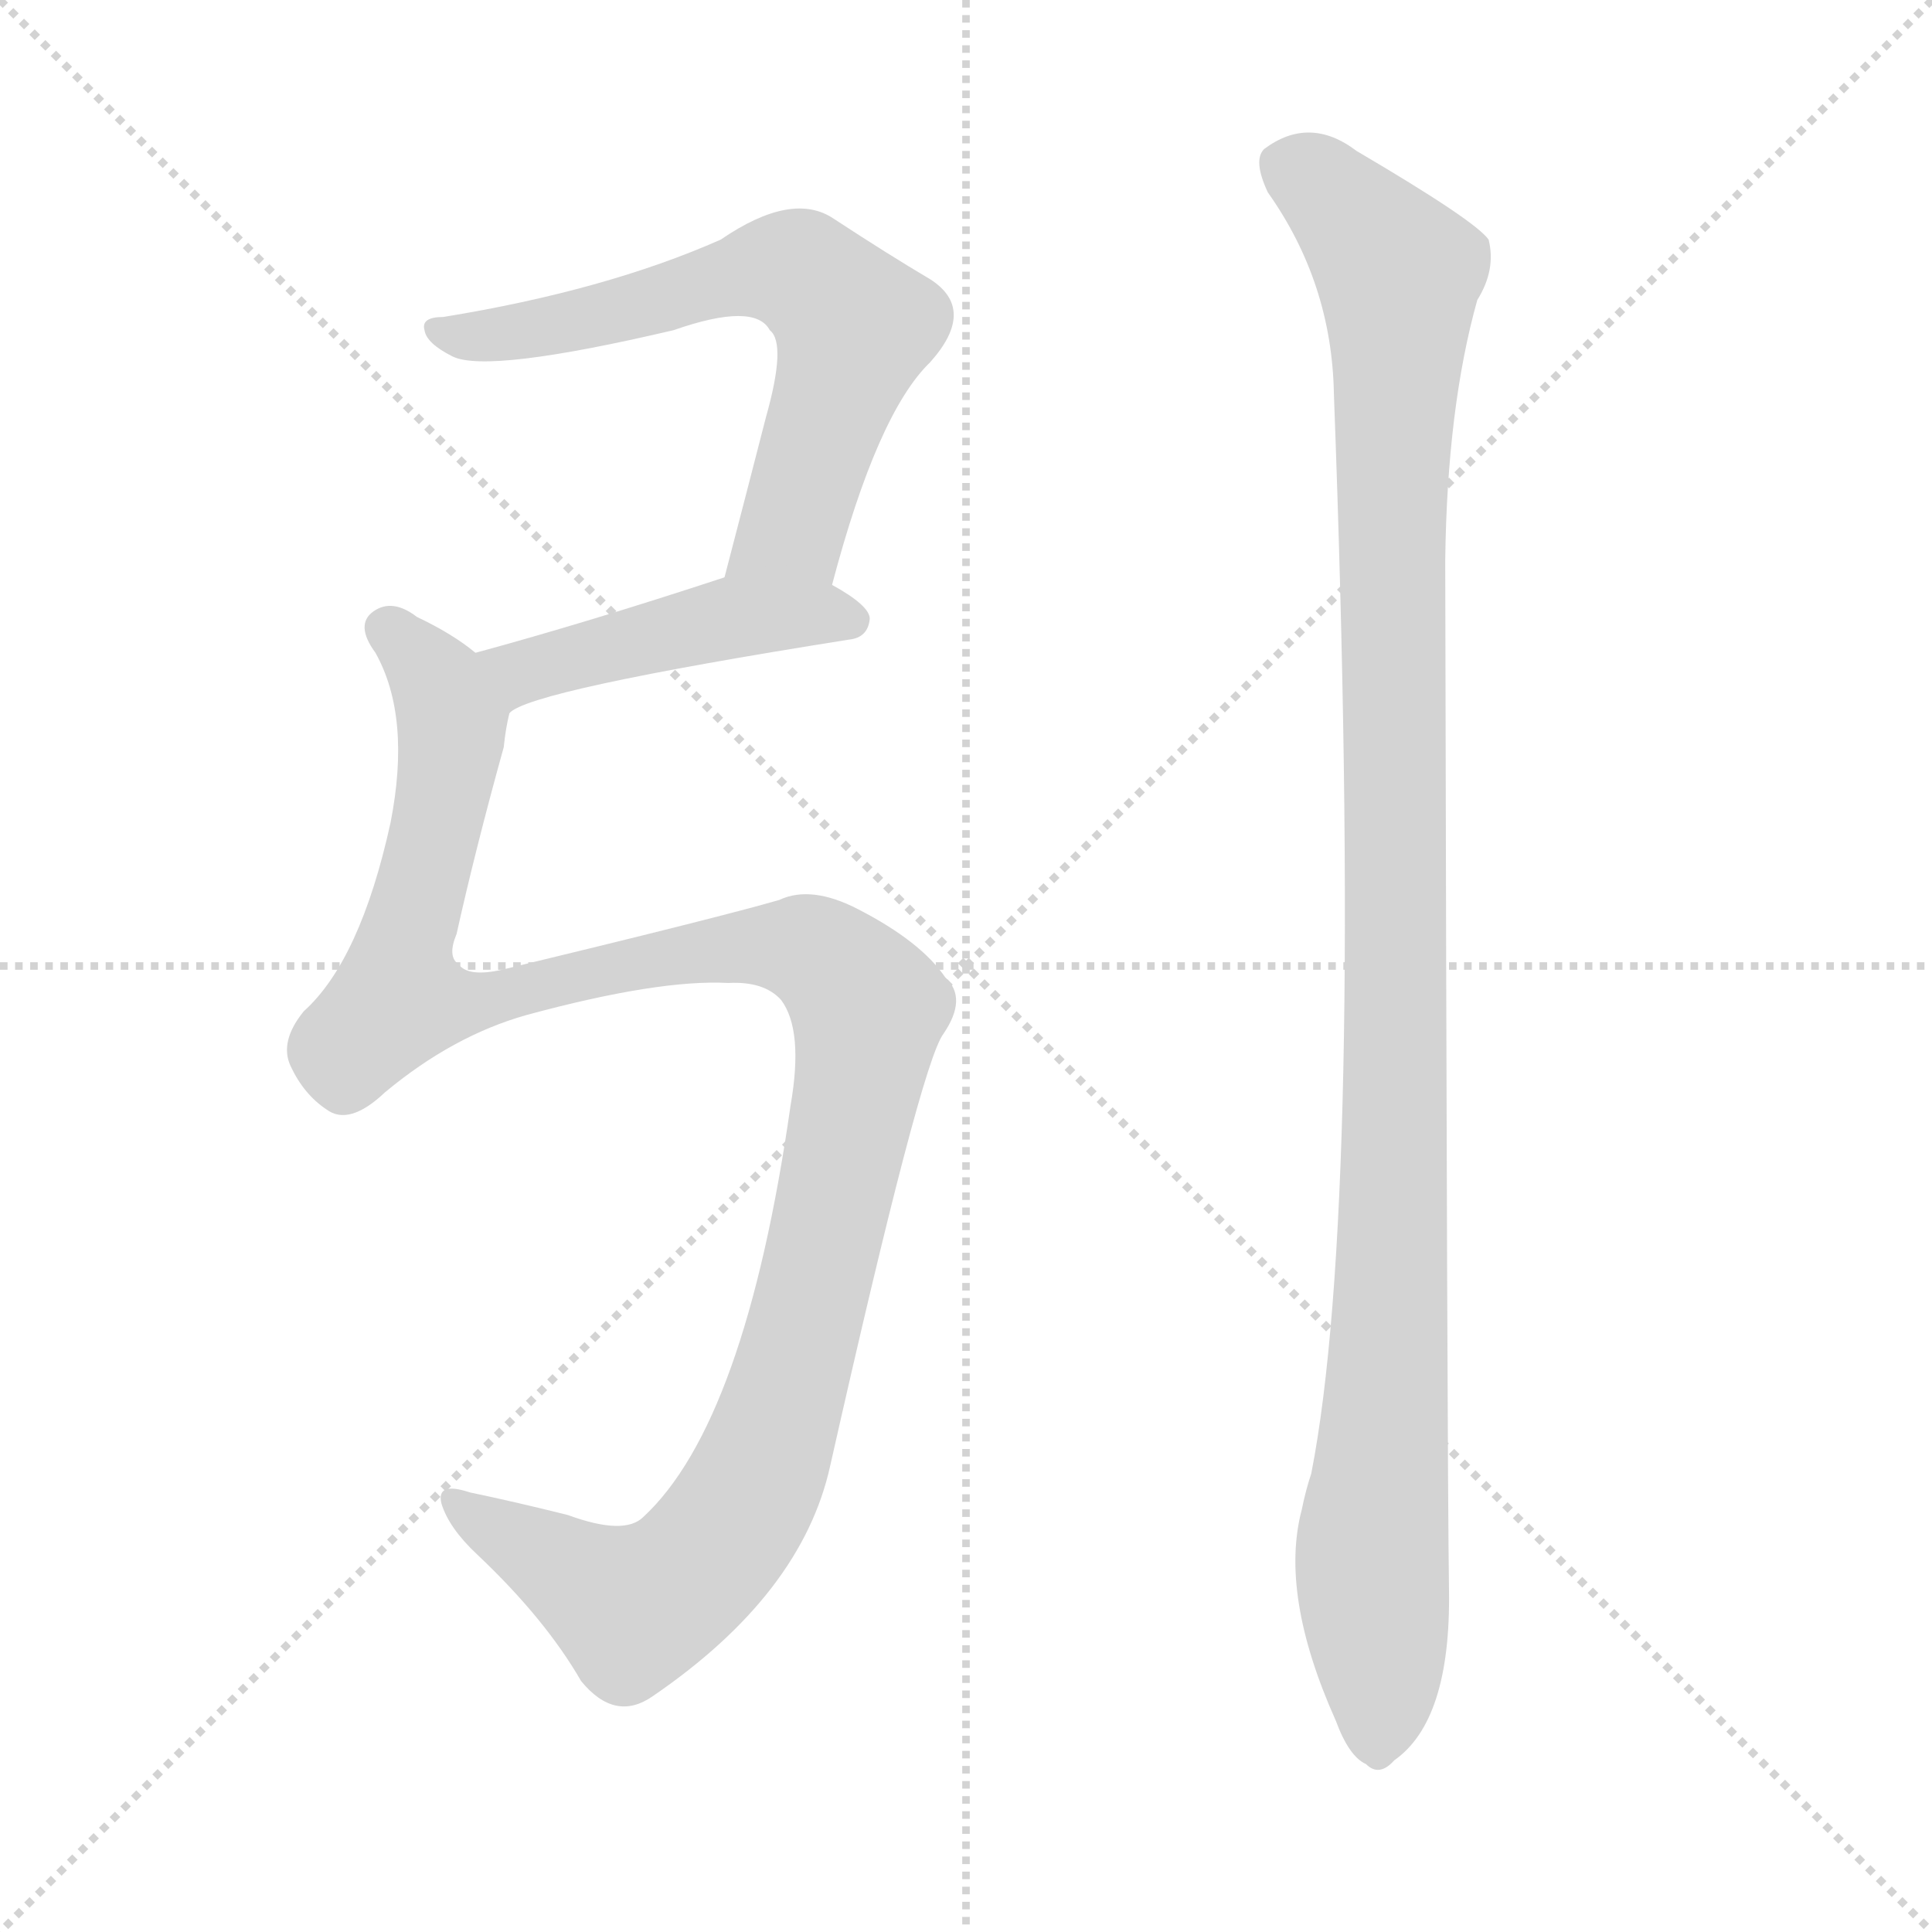
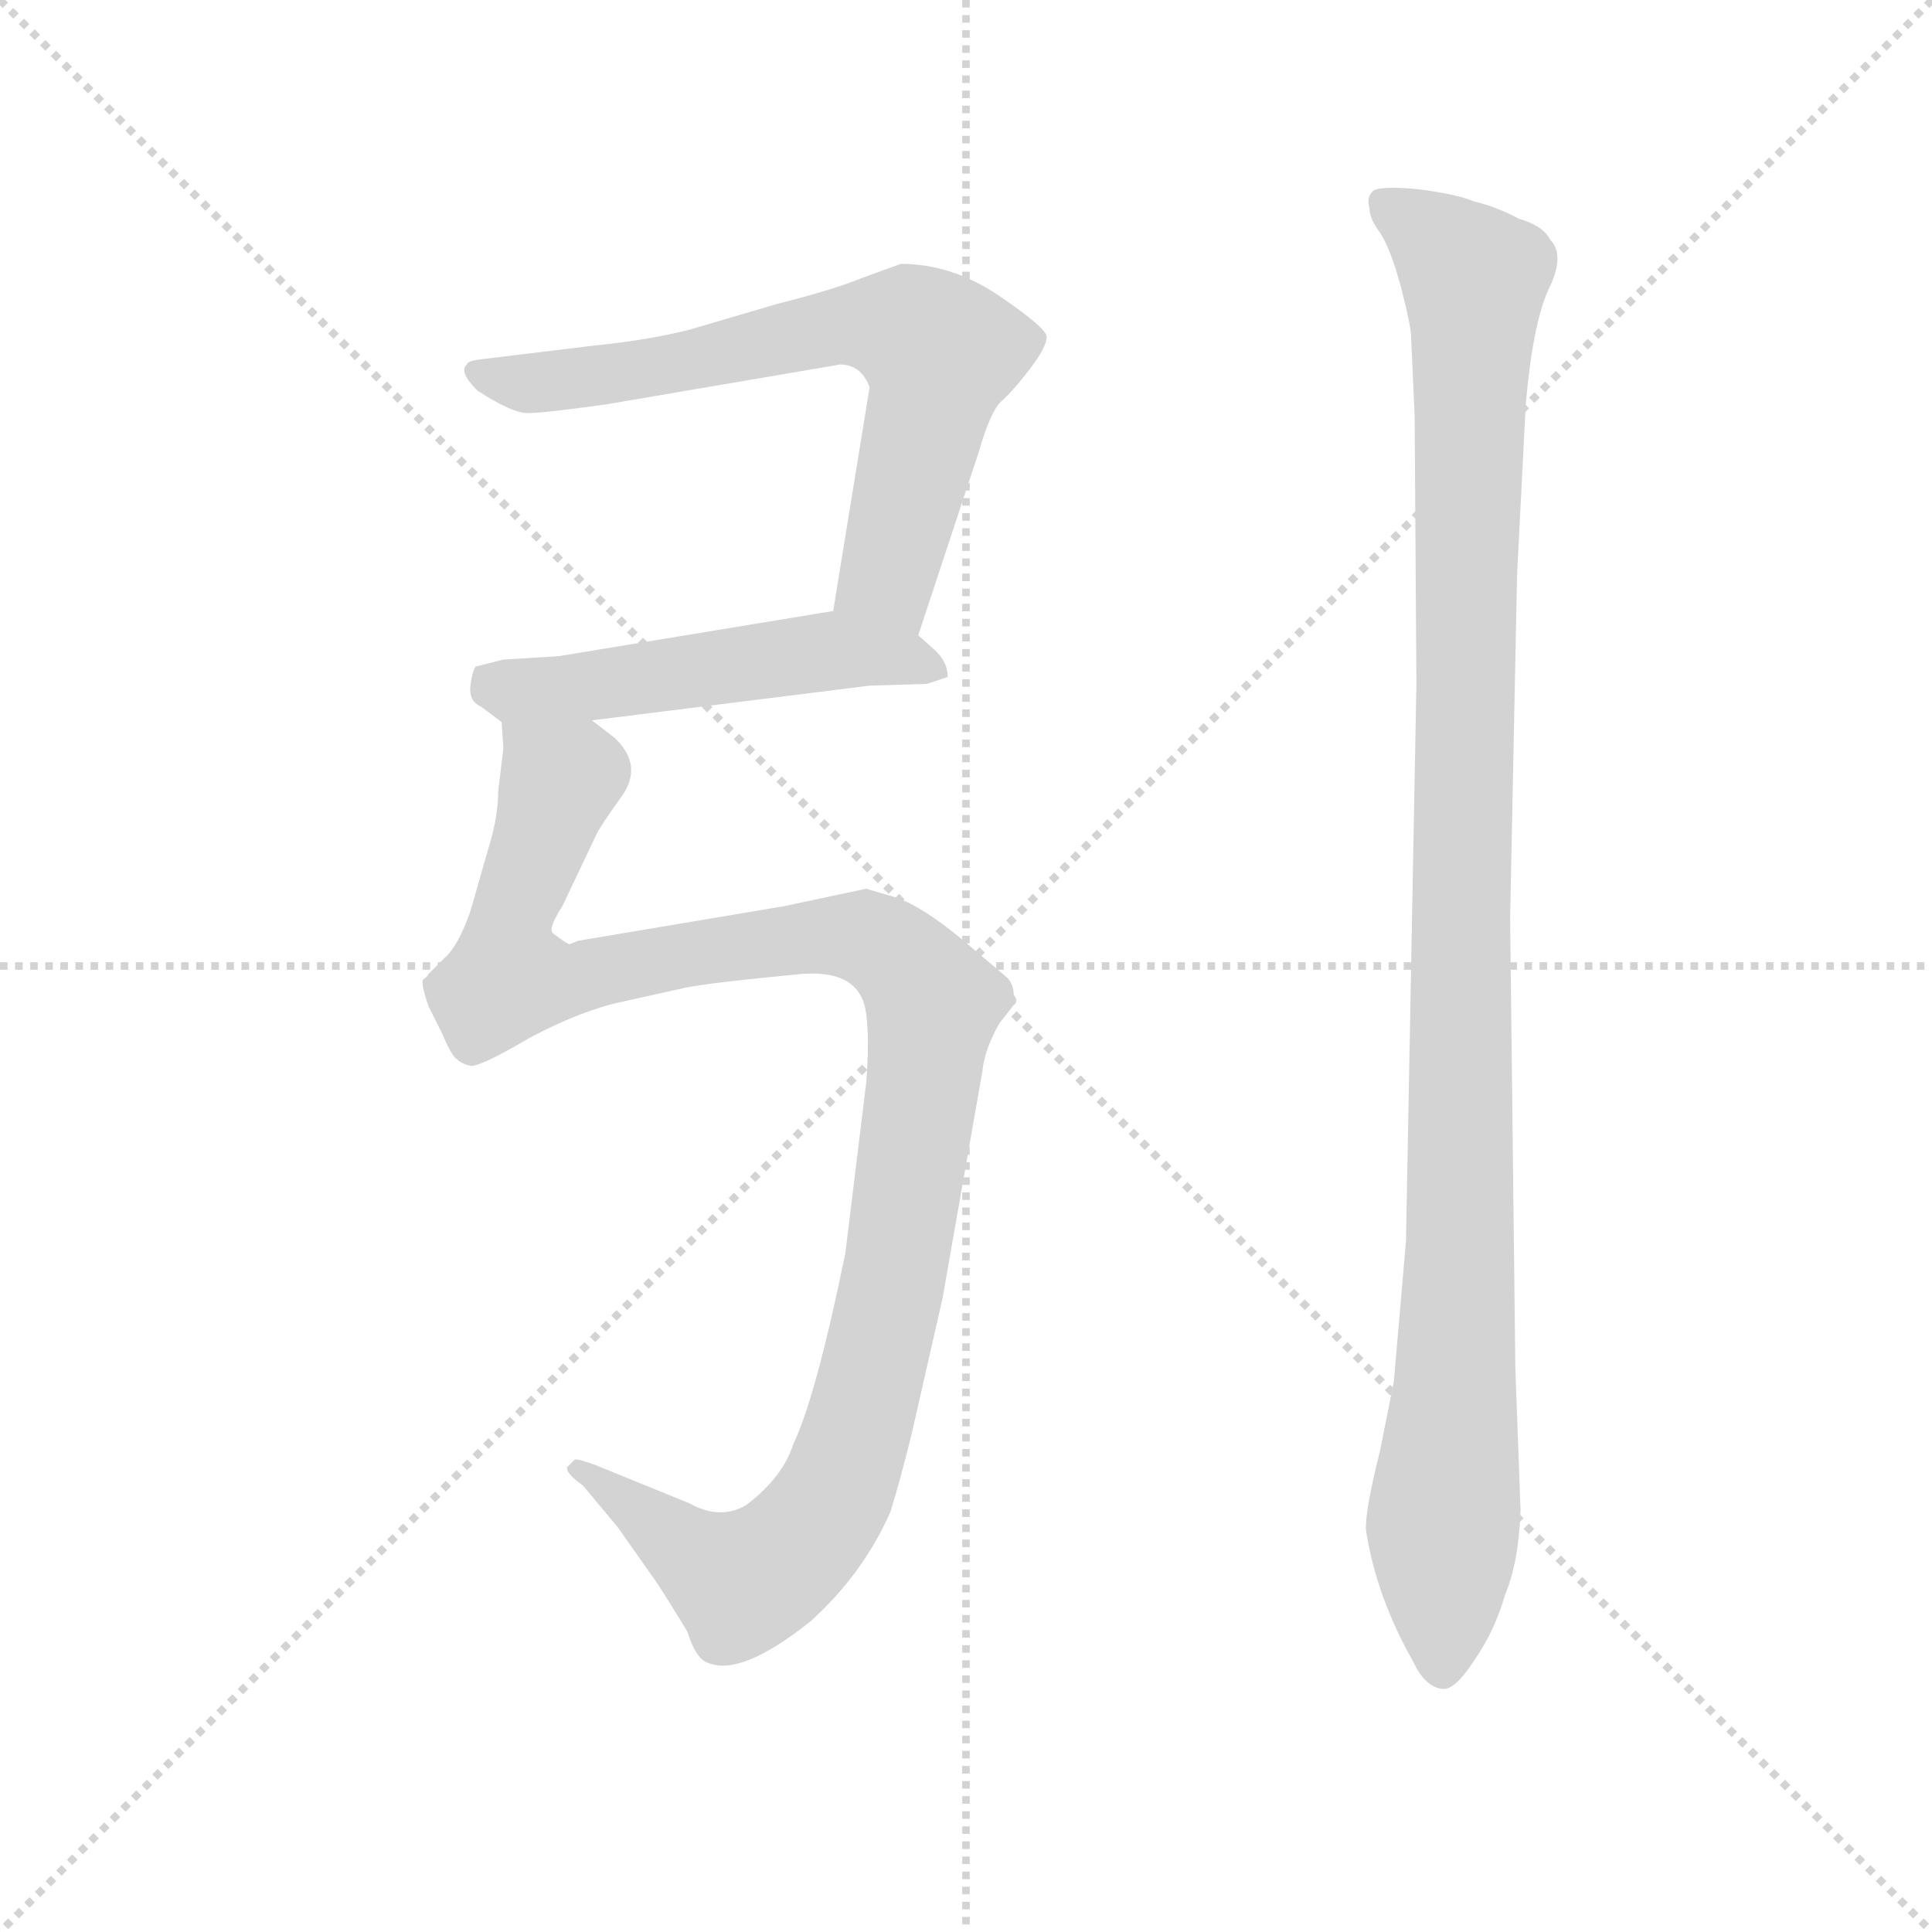
<svg xmlns="http://www.w3.org/2000/svg" version="1.1" viewBox="0 0 1024 1024">
  <g stroke="lightgray" stroke-dasharray="1,1" stroke-width="1" transform="scale(4, 4)">
    <line x1="0" y1="0" x2="256" y2="256" />
    <line x1="256" y1="0" x2="0" y2="256" />
    <line x1="128" y1="0" x2="128" y2="256" />
    <line x1="0" y1="128" x2="256" y2="128" />
  </g>
-   <g transform="scale(1, -1) translate(0, -900)">
+   <g transform="scale(0.92, -0.92) translate(60, -830)">
    <style type="text/css">
      
        @keyframes keyframes0 {
          from {
            stroke: blue;
-             stroke-dashoffset: 638;
+             stroke-dashoffset: 691;
            stroke-width: 128;
          }
-           67% {
+           69% {
            animation-timing-function: step-end;
            stroke: blue;
            stroke-dashoffset: 0;
            stroke-width: 128;
          }
          to {
            stroke: black;
            stroke-width: 1024;
          }
        }
        #make-me-a-hanzi-animation-0 {
-           animation: keyframes0 0.769s both;
+           animation: keyframes0 0.812s both;
          animation-delay: 0s;
          animation-timing-function: linear;
        }
      
        @keyframes keyframes1 {
          from {
            stroke: blue;
-             stroke-dashoffset: 452;
+             stroke-dashoffset: 518;
            stroke-width: 128;
          }
-           60% {
+           63% {
            animation-timing-function: step-end;
            stroke: blue;
            stroke-dashoffset: 0;
            stroke-width: 128;
          }
          to {
            stroke: black;
            stroke-width: 1024;
          }
        }
        #make-me-a-hanzi-animation-1 {
-           animation: keyframes1 0.618s both;
-           animation-delay: 0.769s;
+           animation: keyframes1 0.672s both;
+           animation-delay: 0.812s;
          animation-timing-function: linear;
        }
      
        @keyframes keyframes2 {
          from {
            stroke: blue;
-             stroke-dashoffset: 1192;
+             stroke-dashoffset: 1153;
            stroke-width: 128;
          }
-           80% {
+           79% {
            animation-timing-function: step-end;
            stroke: blue;
            stroke-dashoffset: 0;
            stroke-width: 128;
          }
          to {
            stroke: black;
            stroke-width: 1024;
          }
        }
        #make-me-a-hanzi-animation-2 {
-           animation: keyframes2 1.22s both;
-           animation-delay: 1.387s;
+           animation: keyframes2 1.188s both;
+           animation-delay: 1.484s;
          animation-timing-function: linear;
        }
      
        @keyframes keyframes3 {
          from {
            stroke: blue;
-             stroke-dashoffset: 1115;
+             stroke-dashoffset: 1126;
            stroke-width: 128;
          }
-           78% {
+           79% {
            animation-timing-function: step-end;
            stroke: blue;
            stroke-dashoffset: 0;
            stroke-width: 128;
          }
          to {
            stroke: black;
            stroke-width: 1024;
          }
        }
        #make-me-a-hanzi-animation-3 {
-           animation: keyframes3 1.157s both;
-           animation-delay: 2.607s;
+           animation: keyframes3 1.166s both;
+           animation-delay: 2.672s;
          animation-timing-function: linear;
        }
      
    </style>
-     <path d="M 441 590 Q 465 681 493 708 Q 518 736 493 752 Q 471 765 442 784 Q 420 799 382 773 Q 321 746 235 732 Q 223 732 225 725 Q 226 718 240 711 Q 259 702 357 725 Q 400 740 408 725 Q 417 718 406 679 Q 396 640 384 594 C 376 565 433 561 441 590 Z" fill="lightgray" />
-     <path d="M 270 522 Q 280 534 450 561 Q 460 562 461 572 Q 461 579 441 590 C 416 604 413 603 384 594 Q 311 570 252 554 C 223 546 244 506 270 522 Z" fill="lightgray" />
-     <path d="M 386 379 Q 405 380 414 370 Q 426 354 419 314 Q 395 146 341 96 Q 331 86 301 97 Q 273 104 249 109 Q 231 115 234 103 Q 238 90 253 76 Q 289 42 308 9 Q 326 -13 346 1 Q 425 55 440 123 Q 488 336 500 352 Q 513 371 501 382 Q 488 401 455 418 Q 430 431 413 423 Q 382 414 266 386 Q 248 382 243 389 Q 237 393 242 405 Q 252 450 267 504 Q 268 514 270 522 C 274 540 274 540 252 554 Q 240 564 221 573 Q 208 583 198 576 Q 188 569 199 554 Q 218 520 207 464 Q 191 391 161 364 Q 148 348 154 335 Q 161 320 173 312 Q 185 303 204 321 Q 240 351 279 362 Q 349 381 386 379 Z" fill="lightgray" />
-     <path d="M 690 100 Q 678 55 708 -12 Q 715 -31 724 -35 Q 731 -42 739 -33 Q 769 -12 768 57 Q 767 126 766 603 Q 767 684 783 741 Q 793 757 789 773 Q 782 783 719 820 Q 694 839 670 821 Q 664 815 672 798 Q 706 750 707 691 Q 723 262 695 119 Q 692 110 690 100 Z" fill="lightgray" />
+     <path d="M 469 464 L 504 570 Q 510 591 516 598 Q 523 604 533 617 Q 543 630 543 636 Q 543 641 515 660 Q 488 678 459 678 L 437 670 Q 420 663 388 655 L 337 640 Q 313 634 283 631 L 217 623 Q 209 622 209 620 Q 204 616 215 605 Q 235 592 244 592 Q 253 592 289 597 L 424 620 Q 436 620 441 607 L 420 478 C 415 448 460 436 469 464 Z" fill="lightgray" />
+     <path d="M 474 436 L 486 440 Q 486 449 478 456 L 469 464 C 448 483 448 483 420 478 L 262 452 L 230 450 L 214 446 Q 212 443 211 435 Q 210 426 217 423 L 229 414 C 235 409 251 411 281 415 L 441 435 L 474 436 Z" fill="lightgray" />
+     <path d="M 229 414 L 230 399 L 227 374 Q 227 359 221 340 L 211 305 Q 204 285 196 278 L 187 269 Q 186 267 184 266 Q 182 264 187 250 L 195 234 Q 200 222 203 220 Q 206 217 211 216 Q 216 215 245 232 Q 275 248 299 253 L 335 261 Q 350 264 403 269 Q 436 271 439 246 Q 441 231 439 206 L 427 108 Q 410 25 397 -2 Q 391 -21 370 -37 Q 355 -46 337 -36 L 283 -14 Q 272 -10 271 -11 L 267 -15 Q 265 -18 276 -26 L 296 -50 L 315 -77 Q 319 -82 336 -110 Q 341 -126 348 -128 Q 367 -136 407 -104 Q 437 -77 453 -41 Q 458 -25 465 3 L 483 82 L 506 213 Q 507 222 511 231 Q 515 240 517 242 L 524 251 Q 527 253 524 257 Q 524 263 520 267 L 494 289 Q 471 308 456 313 L 439 318 L 392 308 L 273 288 L 268 286 Q 267 286 259 292 Q 255 294 264 308 L 283 348 Q 285 353 298 371 Q 311 389 294 405 L 281 415 C 260 436 230 444 229 414 Z" fill="lightgray" />
+     <path d="M 756 436 L 750 115 L 743 34 L 735 -6 Q 726 -42 727 -52 Q 733 -90 754 -127 Q 761 -142 771 -143 Q 778 -144 789 -127 Q 801 -110 807 -89 Q 815 -70 816 -40 L 813 42 L 810 301 L 814 499 L 819 597 Q 823 643 832 663 Q 842 683 833 692 Q 829 700 815 704 Q 802 711 789 714 Q 780 718 757 721 Q 735 723 731 720 Q 727 716 729 710 Q 729 704 735 696 Q 741 687 747 665 Q 753 642 753 635 L 755 590 L 756 436 Z" fill="lightgray" />
    <clipPath id="make-me-a-hanzi-clip-0">
-       <path d="M 441 590 Q 465 681 493 708 Q 518 736 493 752 Q 471 765 442 784 Q 420 799 382 773 Q 321 746 235 732 Q 223 732 225 725 Q 226 718 240 711 Q 259 702 357 725 Q 400 740 408 725 Q 417 718 406 679 Q 396 640 384 594 C 376 565 433 561 441 590 Z" />
+       <path d="M 469 464 L 504 570 Q 510 591 516 598 Q 523 604 533 617 Q 543 630 543 636 Q 543 641 515 660 Q 488 678 459 678 L 437 670 Q 420 663 388 655 L 337 640 Q 313 634 283 631 L 217 623 Q 209 622 209 620 Q 204 616 215 605 Q 235 592 244 592 Q 253 592 289 597 L 424 620 Q 436 620 441 607 L 420 478 C 415 448 460 436 469 464 Z" />
    </clipPath>
-     <path clip-path="url(#make-me-a-hanzi-clip-0)" d="M 233 725 L 301 728 L 403 757 L 431 751 L 453 727 L 452 720 L 420 619 L 392 600" fill="none" id="make-me-a-hanzi-animation-0" stroke-dasharray="510 1020" stroke-linecap="round" />
+     <path clip-path="url(#make-me-a-hanzi-clip-0)" d="M 215 616 L 229 610 L 259 610 L 429 643 L 465 640 L 481 627 L 451 498 L 465 474" fill="none" id="make-me-a-hanzi-animation-0" stroke-dasharray="563 1126" stroke-linecap="round" />
    <clipPath id="make-me-a-hanzi-clip-1">
-       <path d="M 270 522 Q 280 534 450 561 Q 460 562 461 572 Q 461 579 441 590 C 416 604 413 603 384 594 Q 311 570 252 554 C 223 546 244 506 270 522 Z" />
+       <path d="M 474 436 L 486 440 Q 486 449 478 456 L 469 464 C 448 483 448 483 420 478 L 262 452 L 230 450 L 214 446 Q 212 443 211 435 Q 210 426 217 423 L 229 414 C 235 409 251 411 281 415 L 441 435 L 474 436 Z" />
    </clipPath>
-     <path clip-path="url(#make-me-a-hanzi-clip-1)" d="M 260 551 L 277 544 L 390 573 L 451 571" fill="none" id="make-me-a-hanzi-animation-1" stroke-dasharray="324 648" stroke-linecap="round" />
+     <path clip-path="url(#make-me-a-hanzi-clip-1)" d="M 220 438 L 258 433 L 416 455 L 465 450 L 478 443" fill="none" id="make-me-a-hanzi-animation-1" stroke-dasharray="390 780" stroke-linecap="round" />
    <clipPath id="make-me-a-hanzi-clip-2">
-       <path d="M 386 379 Q 405 380 414 370 Q 426 354 419 314 Q 395 146 341 96 Q 331 86 301 97 Q 273 104 249 109 Q 231 115 234 103 Q 238 90 253 76 Q 289 42 308 9 Q 326 -13 346 1 Q 425 55 440 123 Q 488 336 500 352 Q 513 371 501 382 Q 488 401 455 418 Q 430 431 413 423 Q 382 414 266 386 Q 248 382 243 389 Q 237 393 242 405 Q 252 450 267 504 Q 268 514 270 522 C 274 540 274 540 252 554 Q 240 564 221 573 Q 208 583 198 576 Q 188 569 199 554 Q 218 520 207 464 Q 191 391 161 364 Q 148 348 154 335 Q 161 320 173 312 Q 185 303 204 321 Q 240 351 279 362 Q 349 381 386 379 Z" />
+       <path d="M 229 414 L 230 399 L 227 374 Q 227 359 221 340 L 211 305 Q 204 285 196 278 L 187 269 Q 186 267 184 266 Q 182 264 187 250 L 195 234 Q 200 222 203 220 Q 206 217 211 216 Q 216 215 245 232 Q 275 248 299 253 L 335 261 Q 350 264 403 269 Q 436 271 439 246 Q 441 231 439 206 L 427 108 Q 410 25 397 -2 Q 391 -21 370 -37 Q 355 -46 337 -36 L 283 -14 Q 272 -10 271 -11 L 267 -15 Q 265 -18 276 -26 L 296 -50 L 315 -77 Q 319 -82 336 -110 Q 341 -126 348 -128 Q 367 -136 407 -104 Q 437 -77 453 -41 Q 458 -25 465 3 L 483 82 L 506 213 Q 507 222 511 231 Q 515 240 517 242 L 524 251 Q 527 253 524 257 Q 524 263 520 267 L 494 289 Q 471 308 456 313 L 439 318 L 392 308 L 273 288 L 268 286 Q 267 286 259 292 Q 255 294 264 308 L 283 348 Q 285 353 298 371 Q 311 389 294 405 L 281 415 C 260 436 230 444 229 414 Z" />
    </clipPath>
-     <path clip-path="url(#make-me-a-hanzi-clip-2)" d="M 206 566 L 233 536 L 239 517 L 211 371 L 254 369 L 356 394 L 407 399 L 436 393 L 460 362 L 420 170 L 405 125 L 375 76 L 335 48 L 242 105" fill="none" id="make-me-a-hanzi-animation-2" stroke-dasharray="1064 2128" stroke-linecap="round" />
+     <path clip-path="url(#make-me-a-hanzi-clip-2)" d="M 236 407 L 263 380 L 235 304 L 233 266 L 274 266 L 328 279 L 426 291 L 457 279 L 478 252 L 453 82 L 432 -1 L 413 -44 L 387 -72 L 365 -81 L 274 -18" fill="none" id="make-me-a-hanzi-animation-2" stroke-dasharray="1025 2050" stroke-linecap="round" />
    <clipPath id="make-me-a-hanzi-clip-3">
-       <path d="M 690 100 Q 678 55 708 -12 Q 715 -31 724 -35 Q 731 -42 739 -33 Q 769 -12 768 57 Q 767 126 766 603 Q 767 684 783 741 Q 793 757 789 773 Q 782 783 719 820 Q 694 839 670 821 Q 664 815 672 798 Q 706 750 707 691 Q 723 262 695 119 Q 692 110 690 100 Z" />
+       <path d="M 756 436 L 750 115 L 743 34 L 735 -6 Q 726 -42 727 -52 Q 733 -90 754 -127 Q 761 -142 771 -143 Q 778 -144 789 -127 Q 801 -110 807 -89 Q 815 -70 816 -40 L 813 42 L 810 301 L 814 499 L 819 597 Q 823 643 832 663 Q 842 683 833 692 Q 829 700 815 704 Q 802 711 789 714 Q 780 718 757 721 Q 735 723 731 720 Q 727 716 729 710 Q 729 704 735 696 Q 741 687 747 665 Q 753 642 753 635 L 755 590 L 756 436 Z" />
    </clipPath>
-     <path clip-path="url(#make-me-a-hanzi-clip-3)" d="M 682 813 L 714 789 L 739 759 L 742 745 L 737 657 L 740 314 L 727 81 L 730 -20" fill="none" id="make-me-a-hanzi-animation-3" stroke-dasharray="987 1974" stroke-linecap="round" />
+     <path clip-path="url(#make-me-a-hanzi-clip-3)" d="M 737 714 L 789 670 L 781 110 L 771 -132" fill="none" id="make-me-a-hanzi-animation-3" stroke-dasharray="998 1996" stroke-linecap="round" />
  </g>
</svg>
